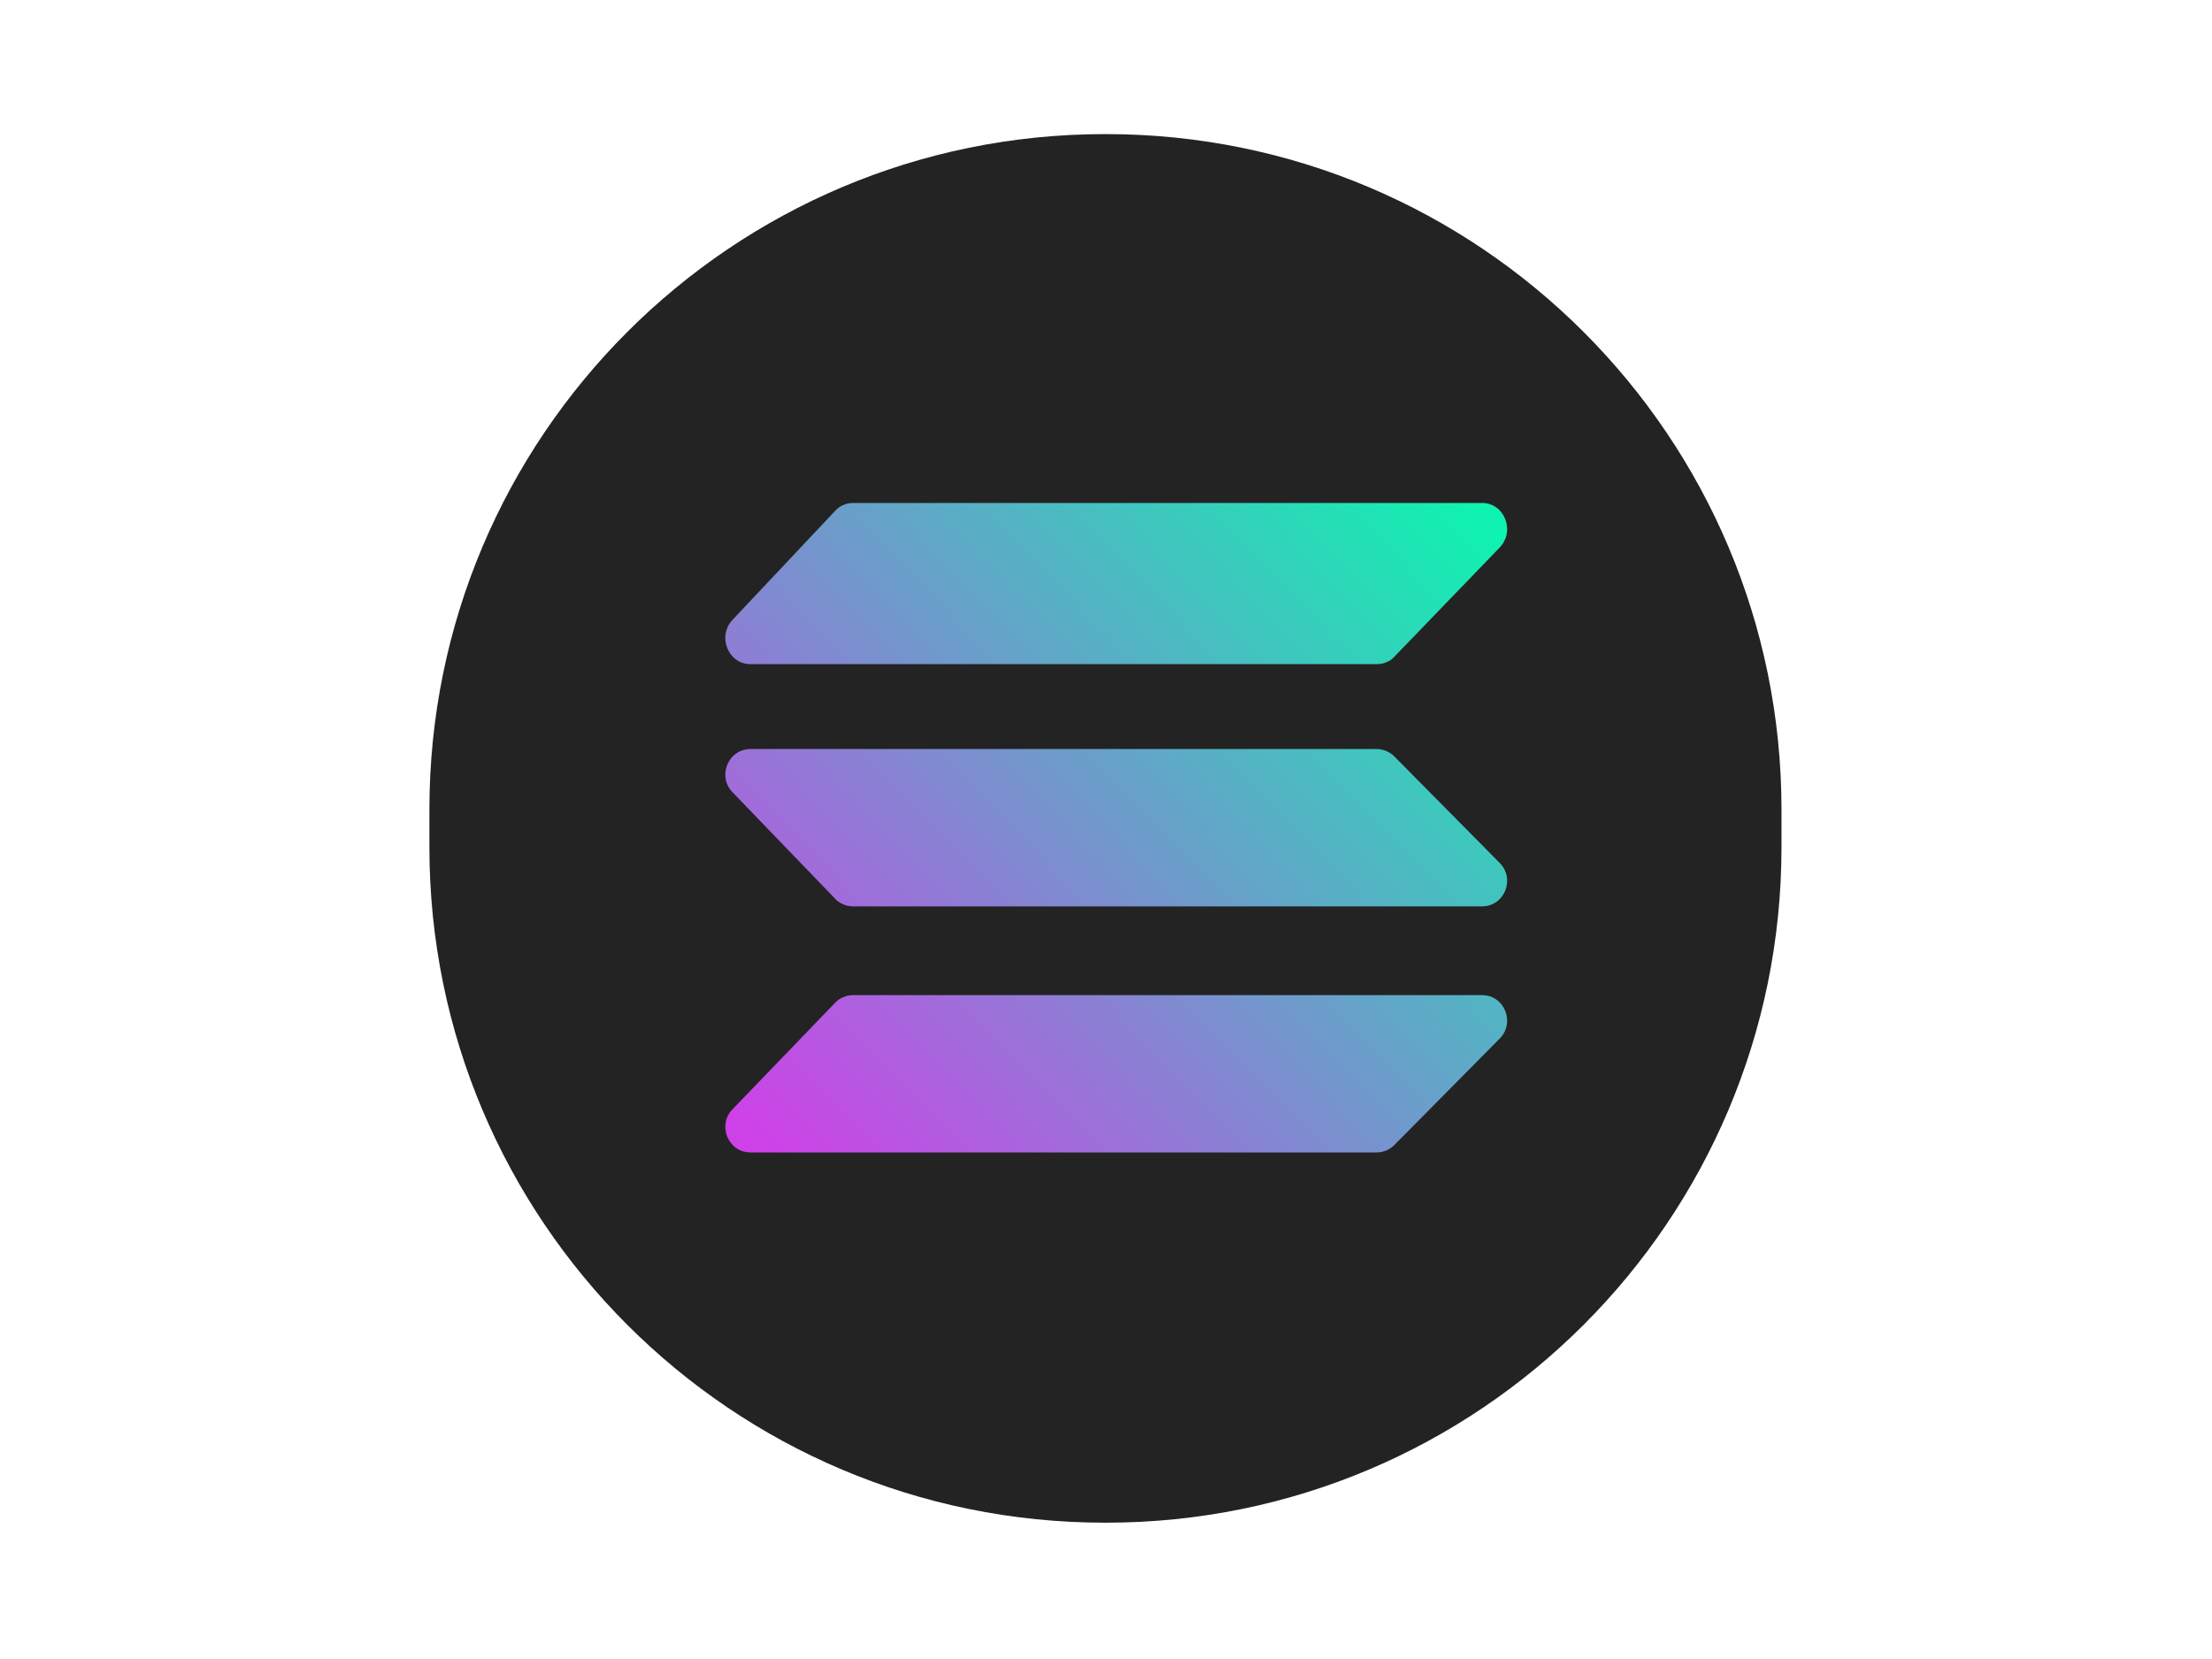
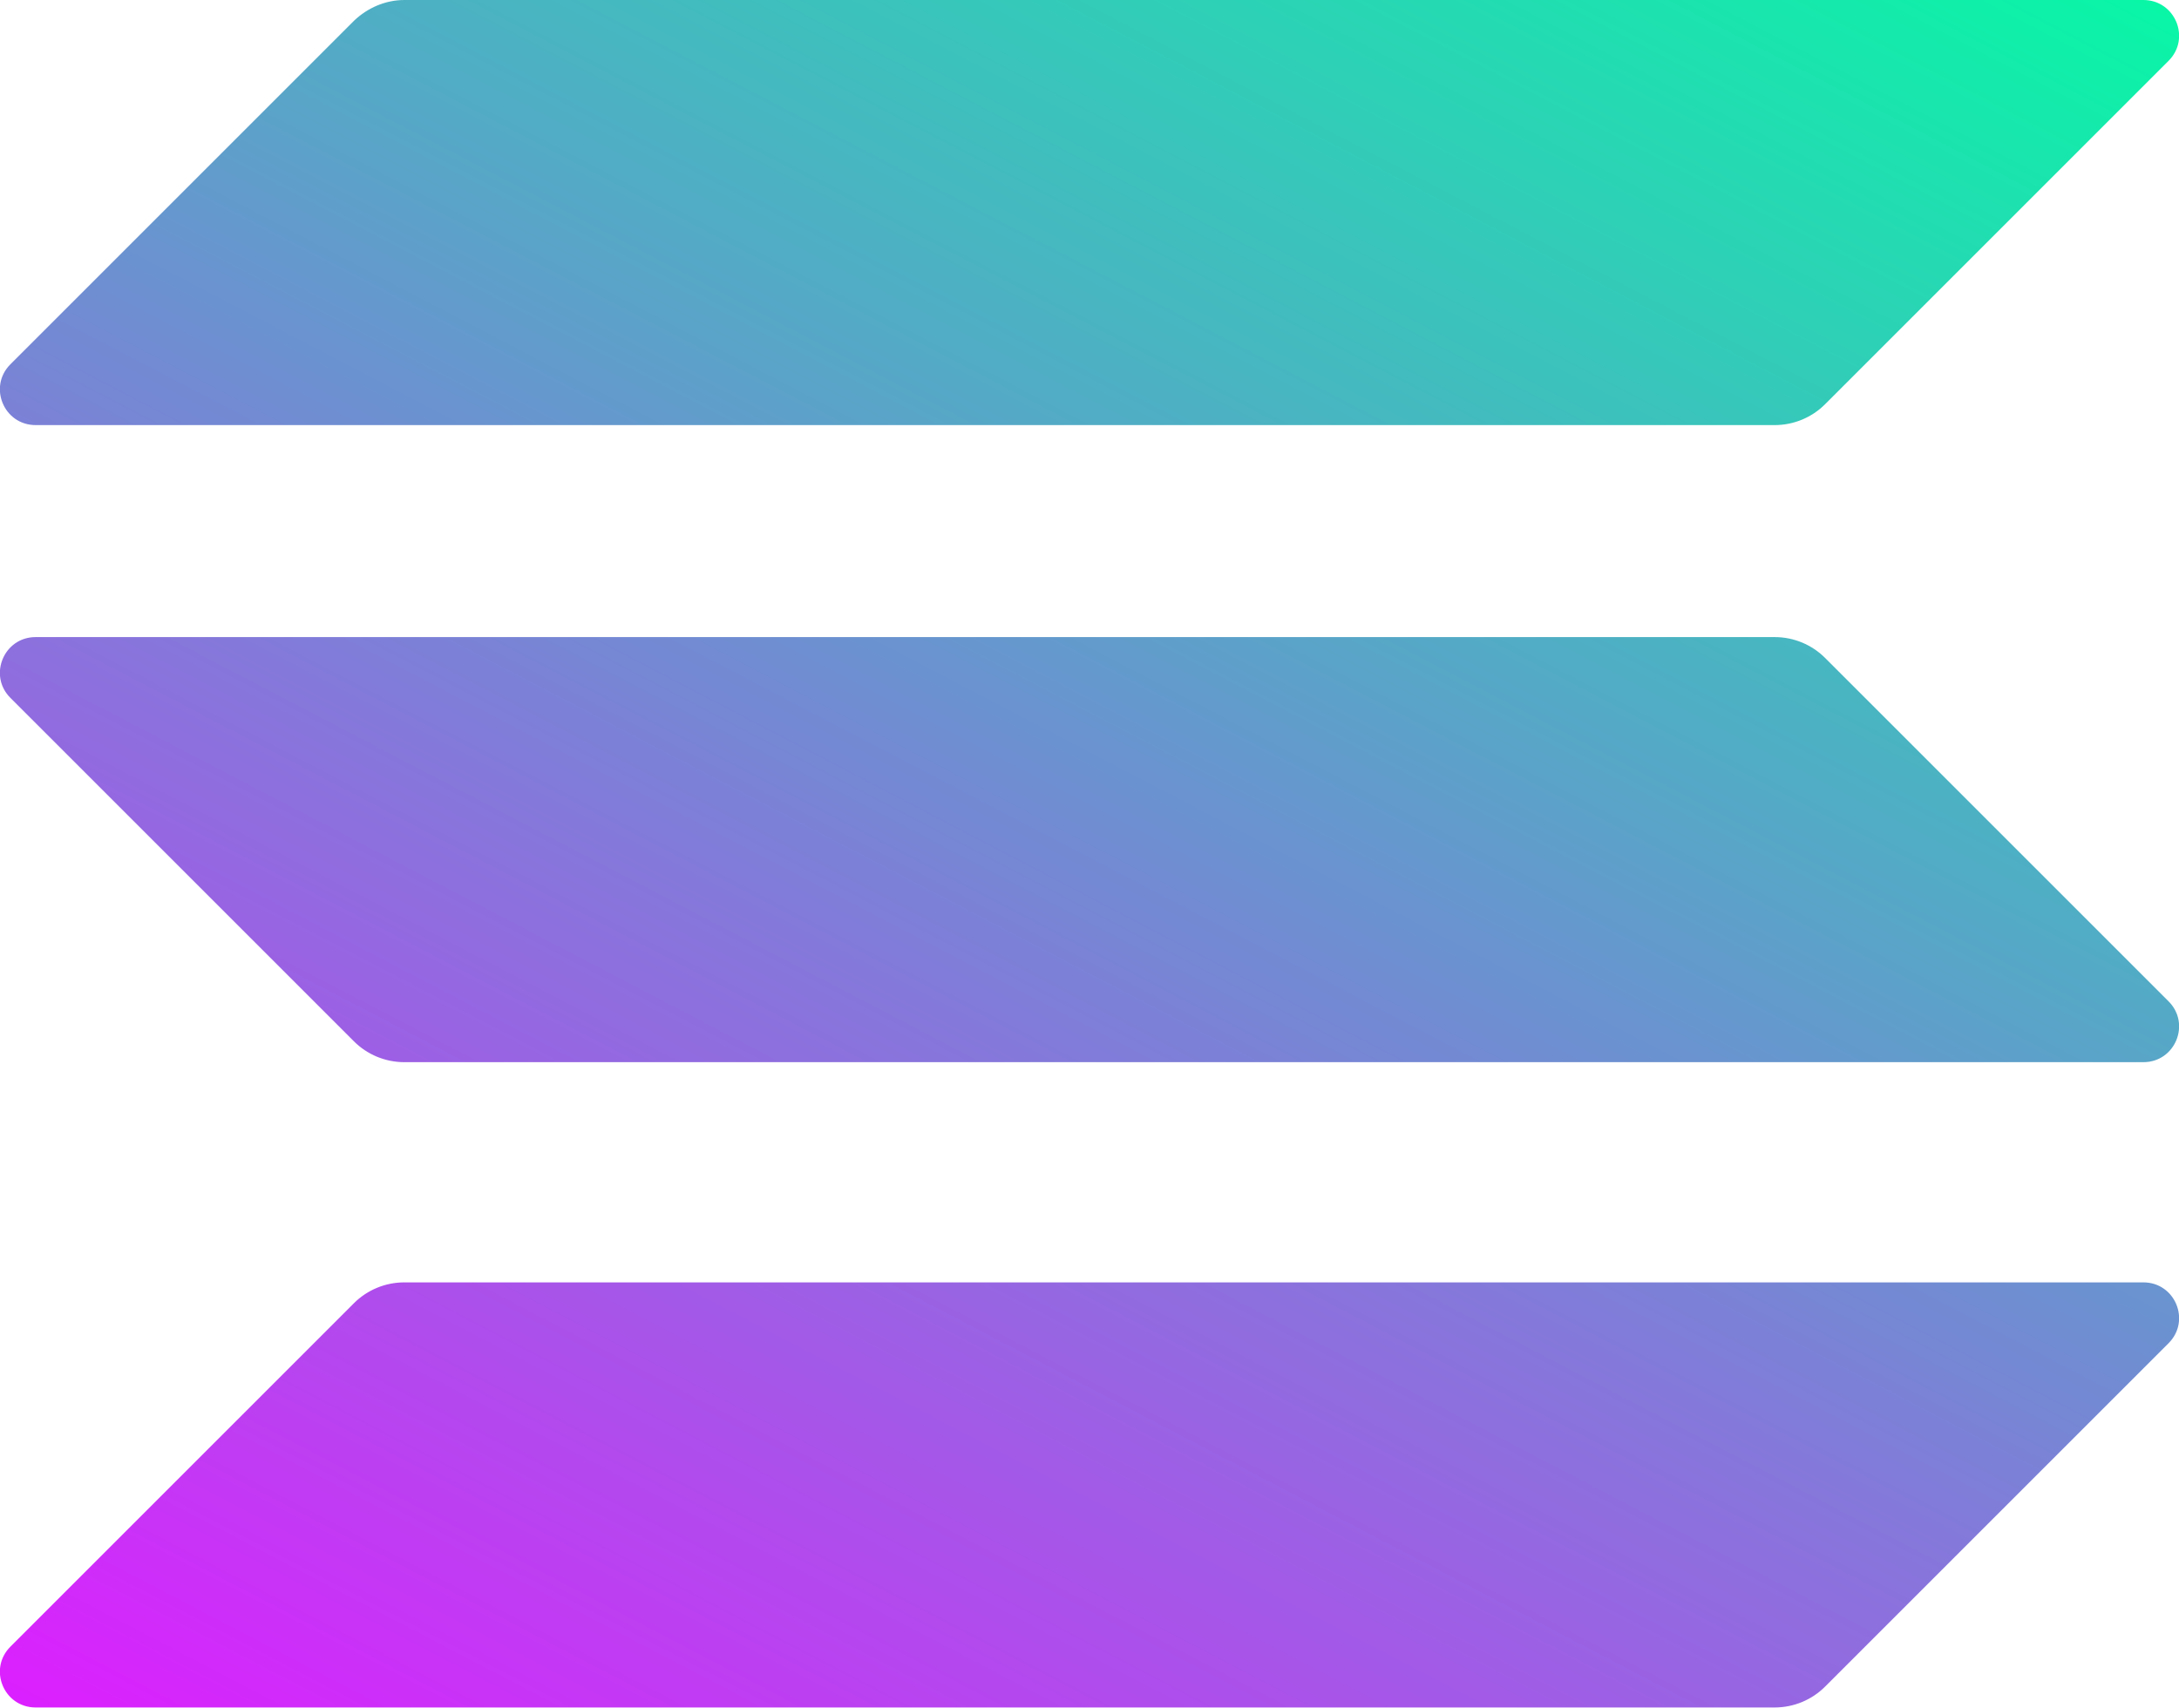
- <svg xmlns="http://www.w3.org/2000/svg" version="1.0" id="katman_1" x="0px" y="0px" viewBox="0 0 800 600" style="enable-background:new 0 0 800 600;" xml:space="preserve">
+ <svg xmlns="http://www.w3.org/2000/svg" version="1.1" id="Layer_1" x="0px" y="0px" viewBox="0 0 397.7 311.7" style="enable-background:new 0 0 397.7 311.7;" xml:space="preserve">
  <style type="text/css">
- 	.st0{fill:#232323;}
- 	.st1{fill:url(#SVGID_1_);}
+ 	.st0{fill:url(#SVGID_1_);}
+ 	.st1{fill:url(#SVGID_2_);}
+ 	.st2{fill:url(#SVGID_3_);}
</style>
-   <path class="st0" d="M399.6,48.5h0.4c134.9,0,244.3,109.4,244.3,244.3v13.6c0,134.9-109.4,244.3-244.3,244.3h-0.4  c-134.9,0-244.3-109.4-244.3-244.3v-13.6C155.3,157.9,264.7,48.5,399.6,48.5z" />
-   <linearGradient id="SVGID_1_" gradientUnits="userSpaceOnUse" x1="300.549" y1="184.631" x2="547.984" y2="425.529" gradientTransform="matrix(1 0 0 -1 -20.9449 604.3622)">
-     <stop offset="0" style="stop-color:#CF41E8" />
-     <stop offset="1" style="stop-color:#10F2B0" />
+   <linearGradient id="SVGID_1_" gradientUnits="userSpaceOnUse" x1="360.879" y1="351.455" x2="141.213" y2="-69.294" gradientTransform="matrix(1 0 0 -1 0 314)">
+     <stop offset="0" style="stop-color:#00FFA3" />
+     <stop offset="1" style="stop-color:#DC1FFF" />
  </linearGradient>
-   <path class="st1" d="M504.3,237.5c-0.8,0.9-1.8,1.6-2.9,2c-1.1,0.5-2.3,0.7-3.5,0.7H271.4c-8,0-12.1-10-6.5-16l37.2-39.5  c0.8-0.9,1.8-1.6,3-2.1c1.1-0.5,2.3-0.7,3.5-0.7h227.4c8.1,0,12.1,10.1,6.4,16.1L504.3,237.5z M504.3,414.1c-1.7,1.7-4,2.7-6.4,2.7  H271.4c-8,0-12.1-9.8-6.5-15.6l37.2-38.6c0.8-0.9,1.9-1.6,3-2c1.1-0.5,2.3-0.7,3.5-0.7h227.4c8.1,0,12.1,9.9,6.4,15.7L504.3,414.1z   M504.3,273.6c-1.7-1.7-4-2.7-6.4-2.7H271.4c-8,0-12.1,9.8-6.5,15.6l37.2,38.6c0.8,0.9,1.9,1.6,3,2c1.1,0.5,2.3,0.7,3.5,0.7h227.4  c8.1,0,12.1-9.9,6.4-15.7L504.3,273.6z" />
+   <path class="st0" d="M64.6,237.9c2.4-2.4,5.7-3.8,9.2-3.8h317.4c5.8,0,8.7,7,4.6,11.1l-62.7,62.7c-2.4,2.4-5.7,3.8-9.2,3.8H6.5  c-5.8,0-8.7-7-4.6-11.1L64.6,237.9z" />
+   <linearGradient id="SVGID_2_" gradientUnits="userSpaceOnUse" x1="264.829" y1="401.601" x2="45.163" y2="-19.148" gradientTransform="matrix(1 0 0 -1 0 314)">
+     <stop offset="0" style="stop-color:#00FFA3" />
+     <stop offset="1" style="stop-color:#DC1FFF" />
+   </linearGradient>
+   <path class="st1" d="M64.6,3.8C67.1,1.4,70.4,0,73.8,0h317.4c5.8,0,8.7,7,4.6,11.1l-62.7,62.7c-2.4,2.4-5.7,3.8-9.2,3.8H6.5  c-5.8,0-8.7-7-4.6-11.1L64.6,3.8z" />
+   <linearGradient id="SVGID_3_" gradientUnits="userSpaceOnUse" x1="312.548" y1="376.688" x2="92.882" y2="-44.061" gradientTransform="matrix(1 0 0 -1 0 314)">
+     <stop offset="0" style="stop-color:#00FFA3" />
+     <stop offset="1" style="stop-color:#DC1FFF" />
+   </linearGradient>
+   <path class="st2" d="M333.1,120.1c-2.4-2.4-5.7-3.8-9.2-3.8H6.5c-5.8,0-8.7,7-4.6,11.1l62.7,62.7c2.4,2.4,5.7,3.8,9.2,3.8h317.4  c5.8,0,8.7-7,4.6-11.1L333.1,120.1z" />
</svg>
